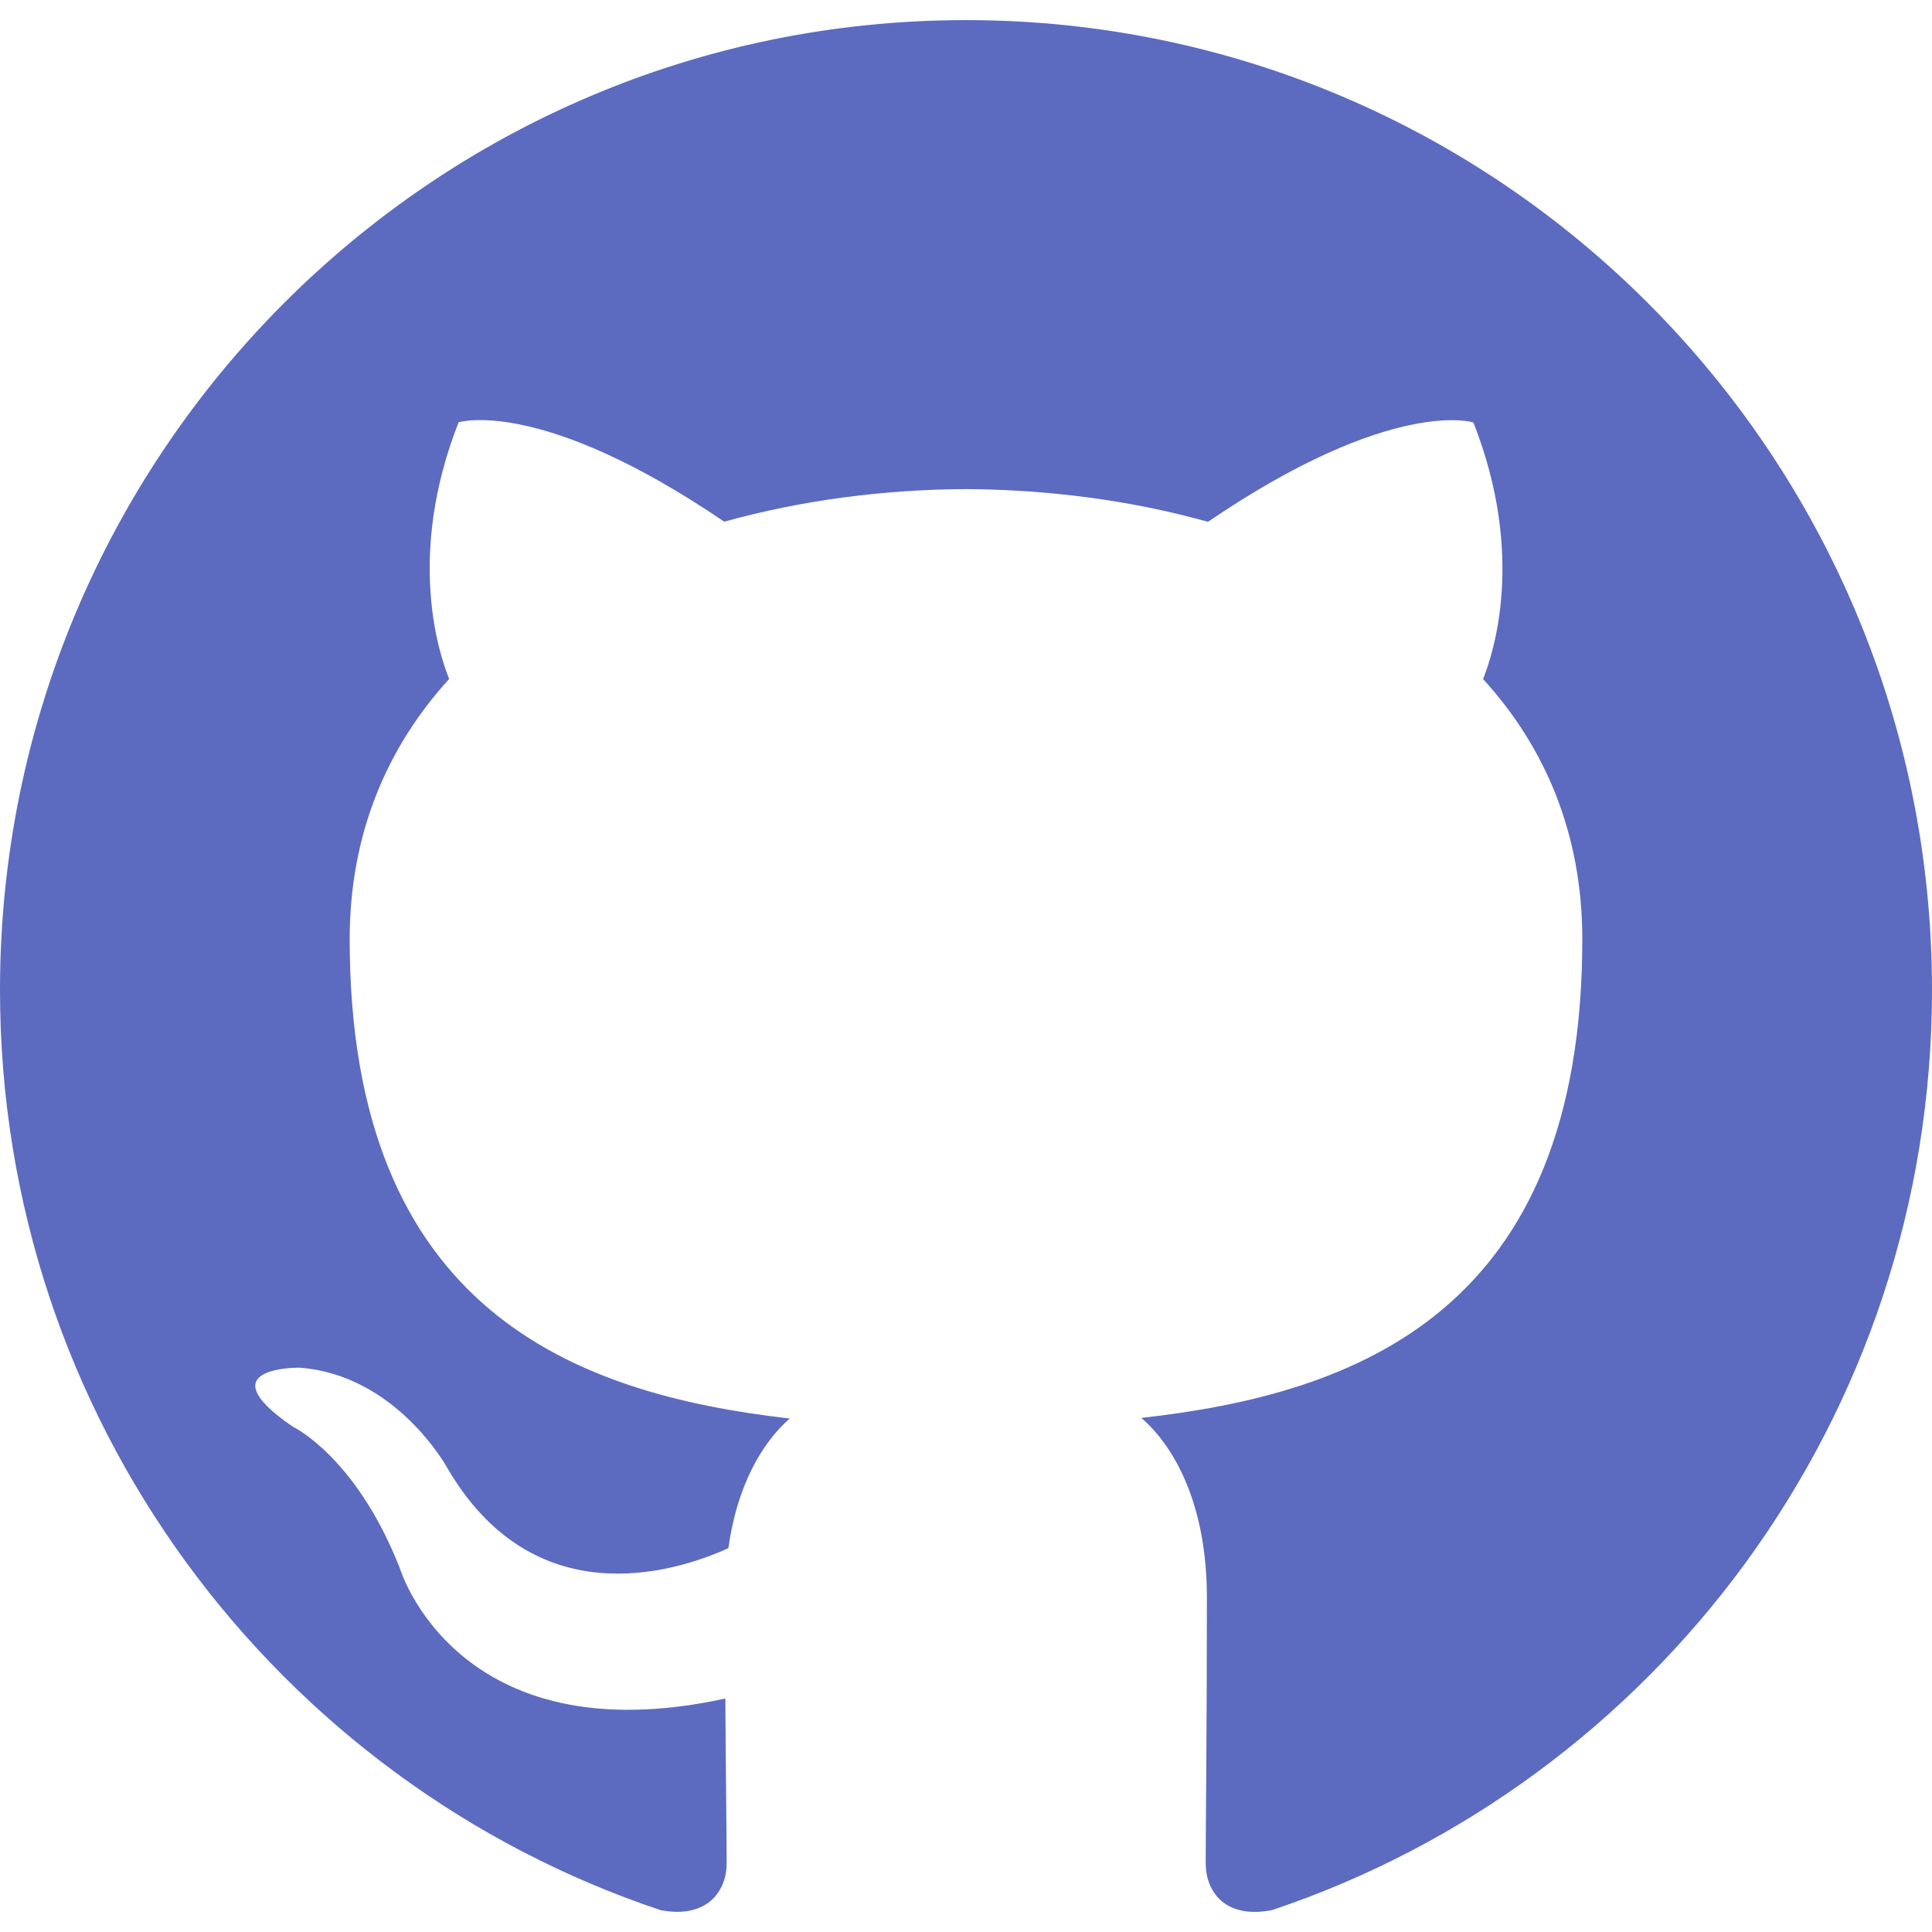
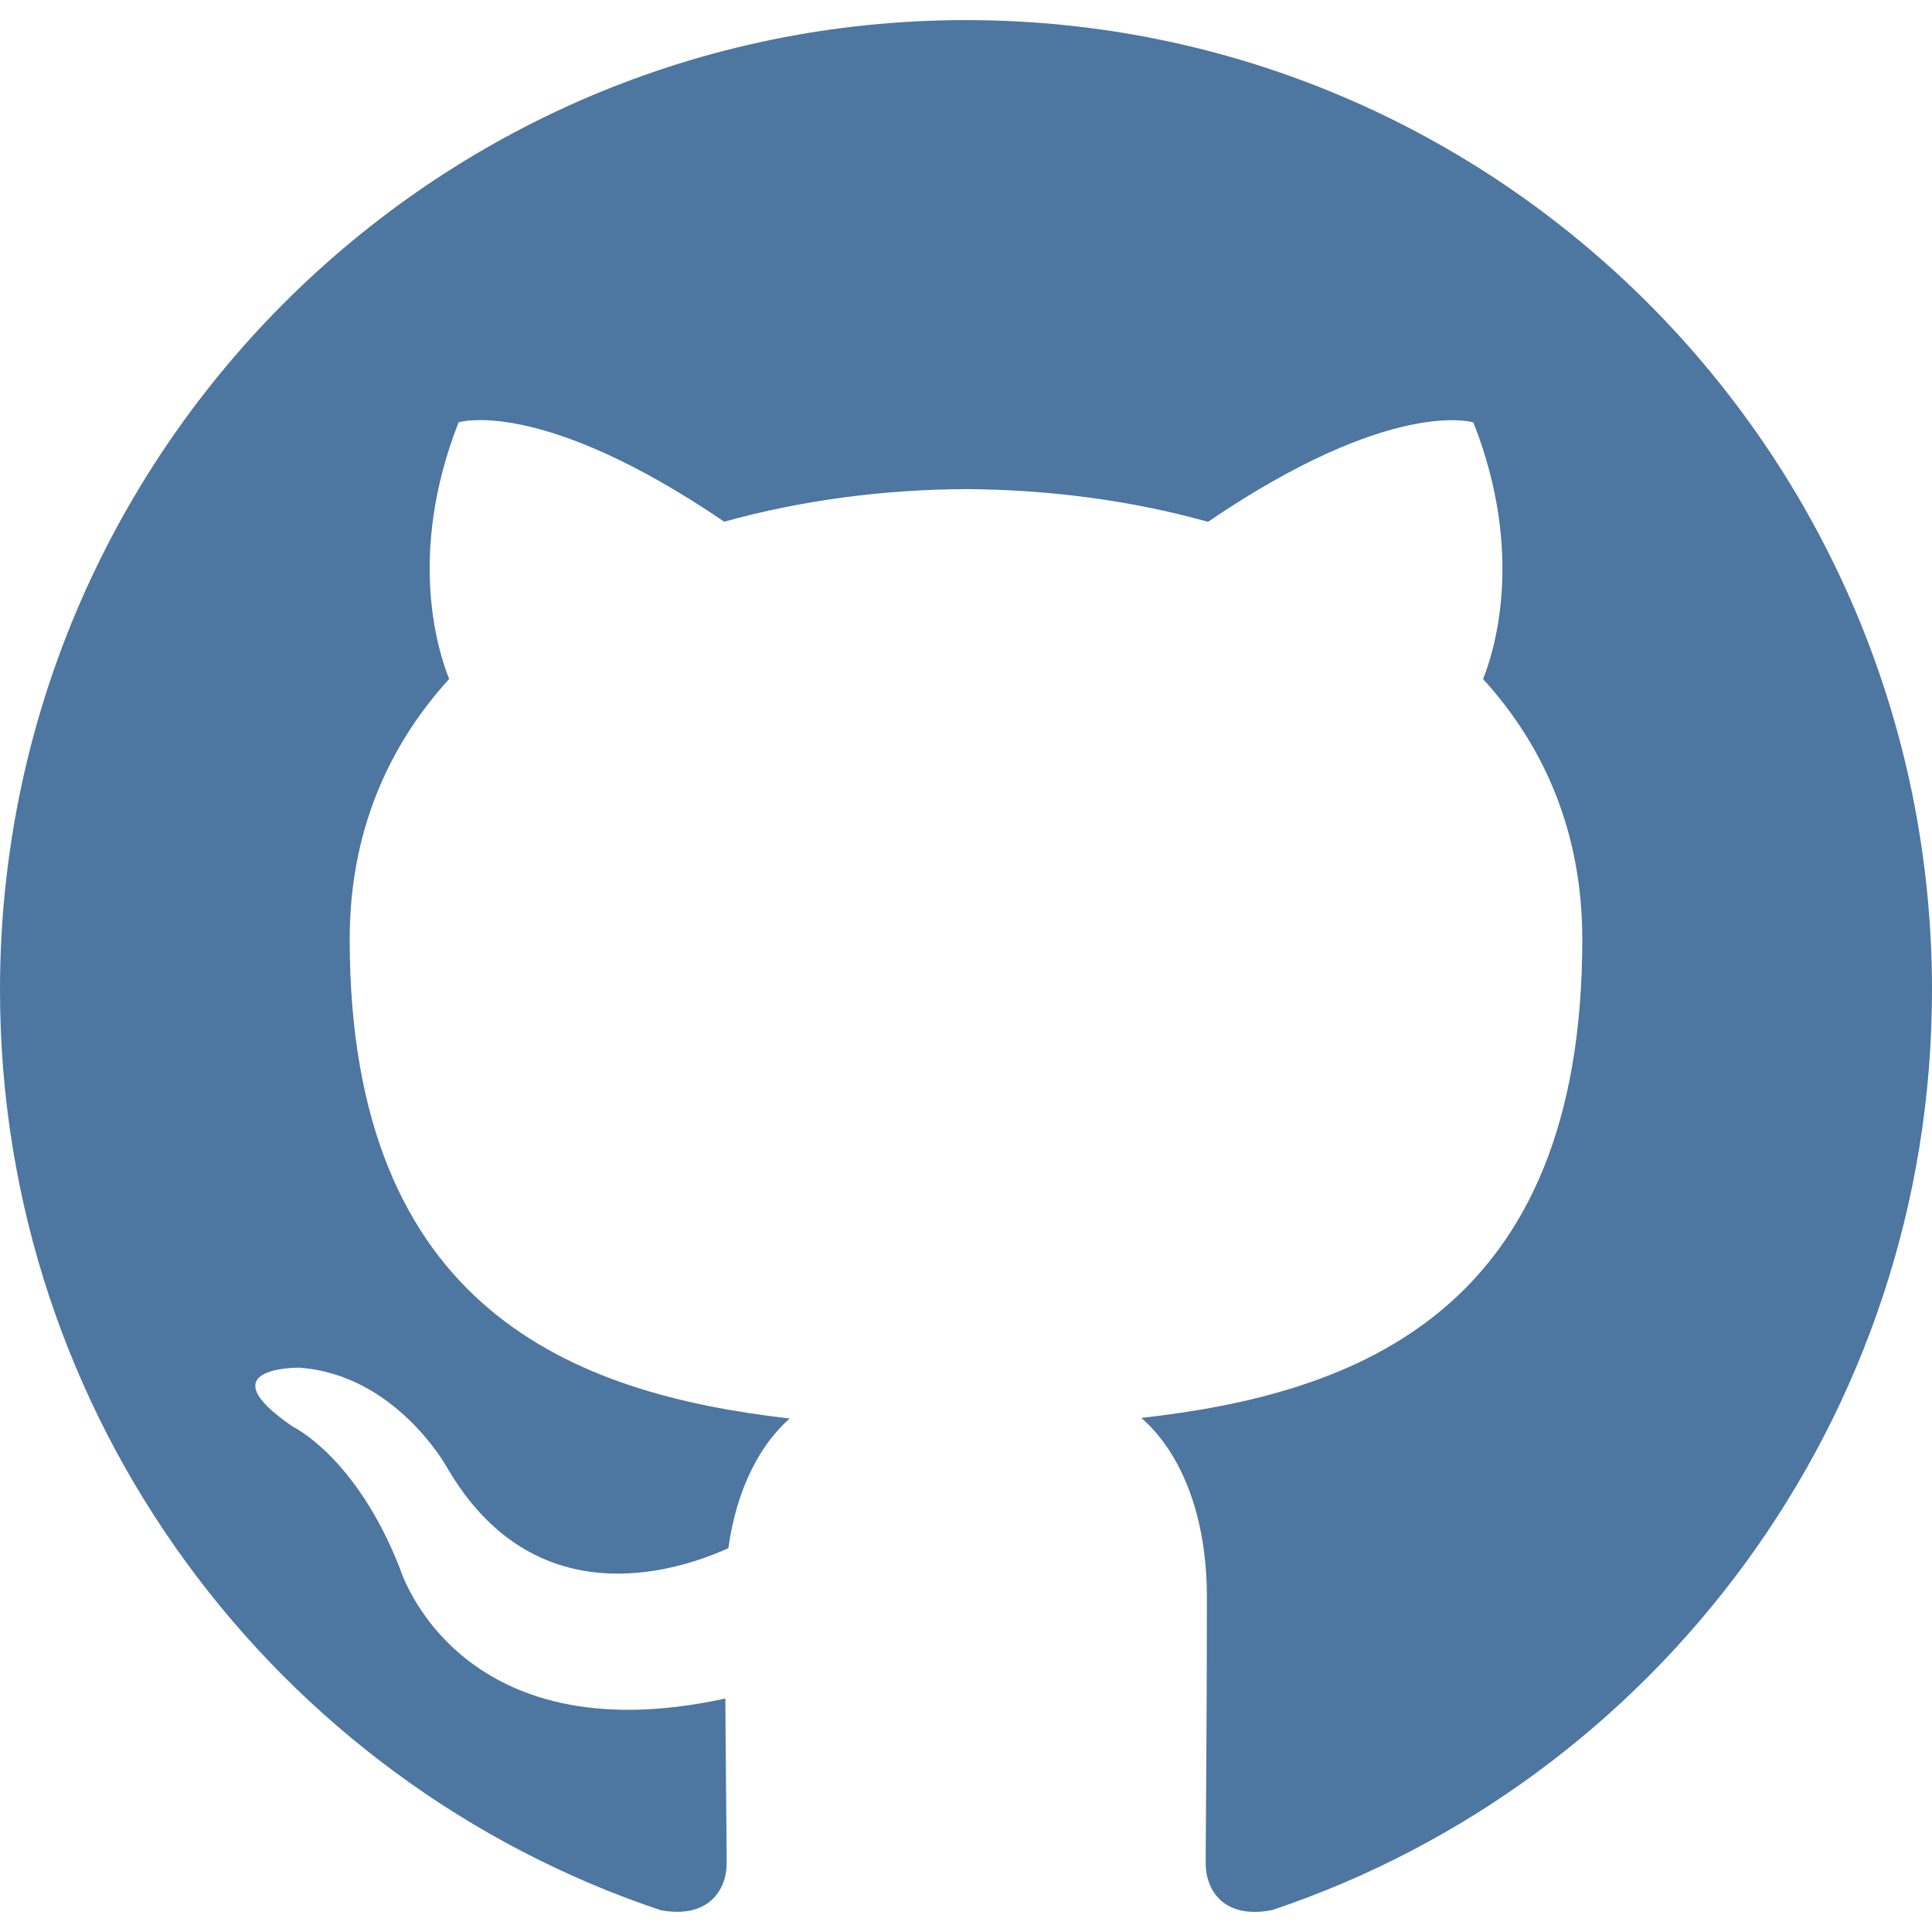
<svg xmlns="http://www.w3.org/2000/svg" version="1.1" id="Capa_1" x="0px" y="0px" viewBox="0 0 512 512" style="enable-background:new 0 0 512 512;" xml:space="preserve">
-   <path style="fill:#5C6BC0;" d="M255.968,5.329C114.624,5.329,0,120.401,0,262.353c0,113.536,73.344,209.856,175.104,243.872  c12.8,2.368,17.472-5.568,17.472-12.384c0-6.112-0.224-22.272-0.352-43.712c-71.2,15.52-86.24-34.464-86.24-34.464  c-11.616-29.696-28.416-37.6-28.416-37.6c-23.264-15.936,1.728-15.616,1.728-15.616c25.696,1.824,39.2,26.496,39.2,26.496  c22.848,39.264,59.936,27.936,74.528,21.344c2.304-16.608,8.928-27.936,16.256-34.368c-56.832-6.496-116.608-28.544-116.608-127.008  c0-28.064,9.984-51.008,26.368-68.992c-2.656-6.496-11.424-32.64,2.496-68c0,0,21.504-6.912,70.4,26.336  c20.416-5.696,42.304-8.544,64.096-8.64c21.728,0.128,43.648,2.944,64.096,8.672c48.864-33.248,70.336-26.336,70.336-26.336  c13.952,35.392,5.184,61.504,2.56,68c16.416,17.984,26.304,40.928,26.304,68.992c0,98.72-59.84,120.448-116.864,126.816  c9.184,7.936,17.376,23.616,17.376,47.584c0,34.368-0.32,62.08-0.32,70.496c0,6.88,4.608,14.88,17.6,12.352  C438.72,472.145,512,375.857,512,262.353C512,120.401,397.376,5.329,255.968,5.329z" />
+   <path style="fill:#4d76a1;" d="M255.968,5.329C114.624,5.329,0,120.401,0,262.353c0,113.536,73.344,209.856,175.104,243.872  c12.8,2.368,17.472-5.568,17.472-12.384c0-6.112-0.224-22.272-0.352-43.712c-71.2,15.52-86.24-34.464-86.24-34.464  c-11.616-29.696-28.416-37.6-28.416-37.6c-23.264-15.936,1.728-15.616,1.728-15.616c25.696,1.824,39.2,26.496,39.2,26.496  c22.848,39.264,59.936,27.936,74.528,21.344c2.304-16.608,8.928-27.936,16.256-34.368c-56.832-6.496-116.608-28.544-116.608-127.008  c0-28.064,9.984-51.008,26.368-68.992c-2.656-6.496-11.424-32.64,2.496-68c0,0,21.504-6.912,70.4,26.336  c20.416-5.696,42.304-8.544,64.096-8.64c21.728,0.128,43.648,2.944,64.096,8.672c48.864-33.248,70.336-26.336,70.336-26.336  c13.952,35.392,5.184,61.504,2.56,68c16.416,17.984,26.304,40.928,26.304,68.992c0,98.72-59.84,120.448-116.864,126.816  c9.184,7.936,17.376,23.616,17.376,47.584c0,34.368-0.32,62.08-0.32,70.496c0,6.88,4.608,14.88,17.6,12.352  C438.72,472.145,512,375.857,512,262.353C512,120.401,397.376,5.329,255.968,5.329z" />
  <g>
</g>
  <g>
</g>
  <g>
</g>
  <g>
</g>
  <g>
</g>
  <g>
</g>
  <g>
</g>
  <g>
</g>
  <g>
</g>
  <g>
</g>
  <g>
</g>
  <g>
</g>
  <g>
</g>
  <g>
</g>
  <g>
</g>
</svg>
